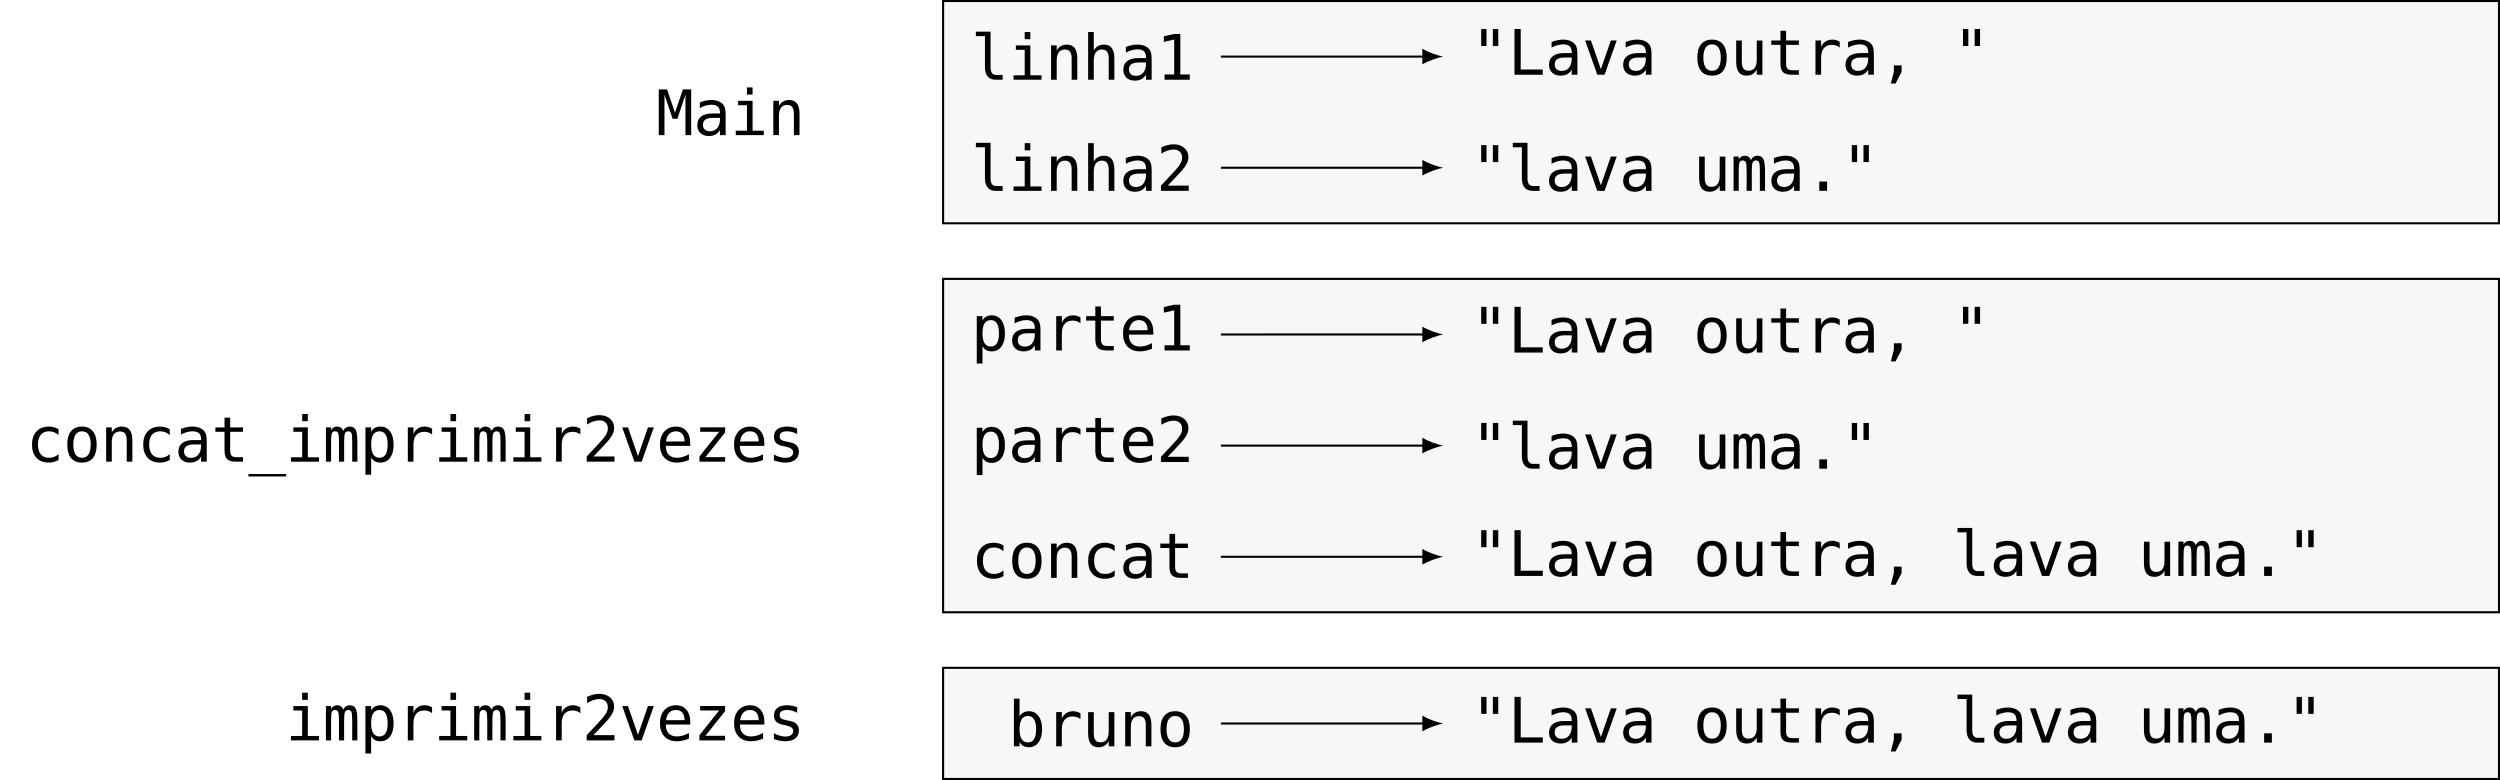
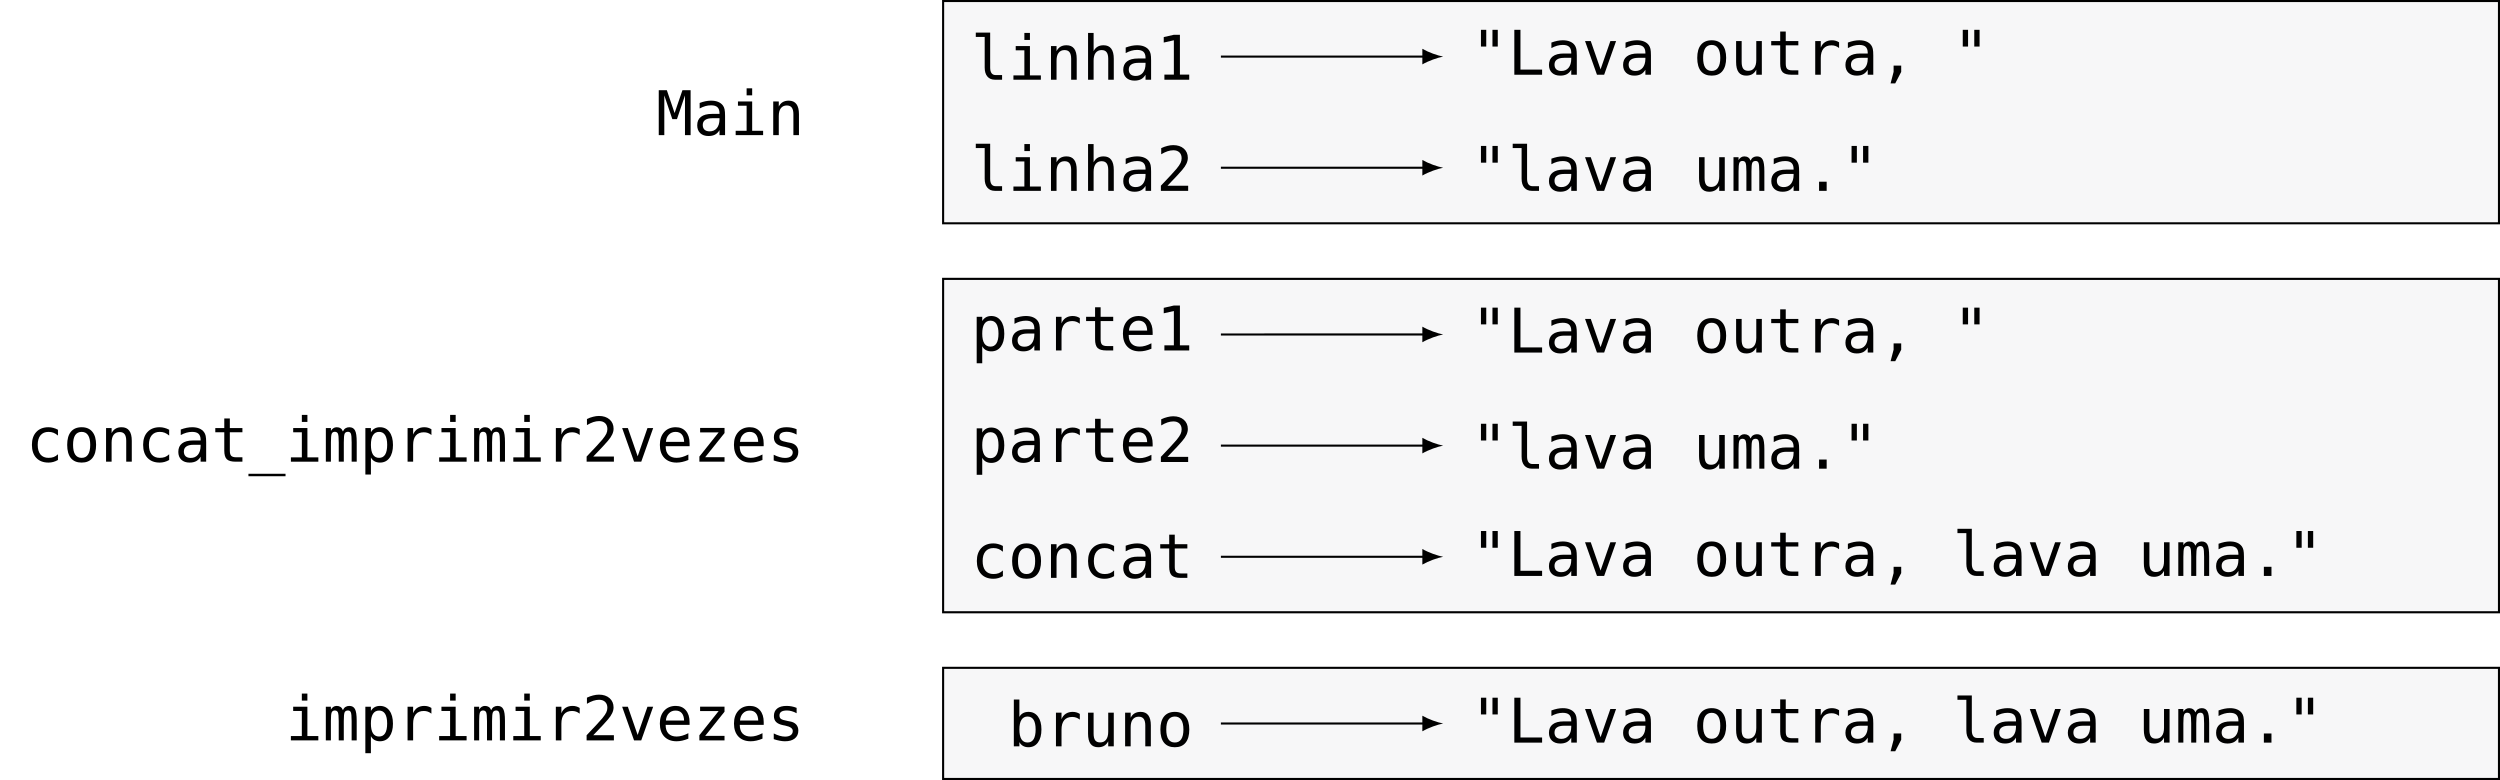
<svg xmlns="http://www.w3.org/2000/svg" xmlns:xlink="http://www.w3.org/1999/xlink" width="478.262pt" height="149.217pt" viewBox="0 0 478.262 149.217" version="1.1">
  <defs>
    <g>
      <symbol overflow="visible" id="glyph0-0">
-         <path style="stroke:none;" d="M 0.609 2.125 L 0.609 -8.469 L 6.609 -8.469 L 6.609 2.125 Z M 1.281 1.453 L 5.938 1.453 L 5.938 -7.781 L 1.281 -7.781 Z M 1.281 1.453 " />
+         <path style="stroke:none;" d="M 0.594 2.078 L 0.594 -8.312 L 6.484 -8.312 L 6.484 2.078 Z M 1.266 1.422 L 5.828 1.422 L 5.828 -7.641 L 1.266 -7.641 Z M 1.266 1.422 " />
      </symbol>
      <symbol overflow="visible" id="glyph0-1">
-         <path style="stroke:none;" d="M 0.5 -8.75 L 2.094 -8.75 L 3.594 -4.297 L 5.125 -8.75 L 6.703 -8.75 L 6.703 0 L 5.609 0 L 5.609 -7.734 L 4.062 -3.125 L 3.156 -3.125 L 1.594 -7.734 L 1.594 0 L 0.5 0 Z M 0.5 -8.75 " />
+         <path style="stroke:none;" d="M 0.5 -8.594 L 2.047 -8.594 L 3.531 -4.219 L 5.031 -8.594 L 6.594 -8.594 L 6.594 0 L 5.516 0 L 5.516 -7.594 L 3.984 -3.062 L 3.094 -3.062 L 1.562 -7.594 L 1.562 0 L 0.5 0 Z M 0.5 -8.594 " />
      </symbol>
      <symbol overflow="visible" id="glyph0-2">
-         <path style="stroke:none;" d="M 4.109 -3.297 L 3.75 -3.297 C 3.125 -3.297 2.648 -3.188 2.328 -2.969 C 2.016 -2.75 1.859 -2.422 1.859 -1.984 C 1.859 -1.586 1.977 -1.281 2.219 -1.062 C 2.457 -0.844 2.785 -0.734 3.203 -0.734 C 3.797 -0.734 4.258 -0.938 4.594 -1.344 C 4.938 -1.758 5.113 -2.332 5.125 -3.062 L 5.125 -3.297 Z M 6.203 -3.75 L 6.203 0 L 5.125 0 L 5.125 -0.969 C 4.895 -0.582 4.602 -0.297 4.25 -0.109 C 3.906 0.078 3.484 0.172 2.984 0.172 C 2.305 0.172 1.77 -0.016 1.375 -0.391 C 0.977 -0.773 0.781 -1.281 0.781 -1.906 C 0.781 -2.633 1.023 -3.188 1.516 -3.562 C 2.004 -3.945 2.723 -4.141 3.672 -4.141 L 5.125 -4.141 L 5.125 -4.312 C 5.113 -4.832 4.977 -5.211 4.719 -5.453 C 4.457 -5.691 4.039 -5.812 3.469 -5.812 C 3.102 -5.812 2.734 -5.754 2.359 -5.641 C 1.984 -5.535 1.617 -5.383 1.266 -5.188 L 1.266 -6.266 C 1.66 -6.422 2.039 -6.535 2.406 -6.609 C 2.77 -6.68 3.125 -6.719 3.469 -6.719 C 4.008 -6.719 4.473 -6.633 4.859 -6.469 C 5.242 -6.312 5.555 -6.078 5.797 -5.766 C 5.941 -5.566 6.047 -5.32 6.109 -5.031 C 6.172 -4.75 6.203 -4.32 6.203 -3.75 Z M 6.203 -3.75 " />
+         <path style="stroke:none;" d="M 4.031 -3.234 L 3.688 -3.234 C 3.07 -3.234 2.609 -3.125 2.297 -2.906 C 1.984 -2.695 1.828 -2.375 1.828 -1.938 C 1.828 -1.551 1.941 -1.25 2.172 -1.031 C 2.41 -0.82 2.734 -0.719 3.141 -0.719 C 3.723 -0.719 4.18 -0.922 4.516 -1.328 C 4.848 -1.734 5.02 -2.289 5.031 -3 L 5.031 -3.234 Z M 6.094 -3.672 L 6.094 0 L 5.031 0 L 5.031 -0.953 C 4.801 -0.566 4.516 -0.281 4.172 -0.094 C 3.828 0.082 3.41 0.172 2.922 0.172 C 2.266 0.172 1.738 -0.008 1.344 -0.375 C 0.957 -0.75 0.766 -1.25 0.766 -1.875 C 0.766 -2.594 1.004 -3.133 1.484 -3.5 C 1.961 -3.875 2.672 -4.062 3.609 -4.062 L 5.031 -4.062 L 5.031 -4.234 C 5.02 -4.742 4.883 -5.113 4.625 -5.344 C 4.375 -5.582 3.969 -5.703 3.406 -5.703 C 3.039 -5.703 2.676 -5.648 2.312 -5.547 C 1.945 -5.441 1.586 -5.289 1.234 -5.094 L 1.234 -6.156 C 1.629 -6.301 2.004 -6.41 2.359 -6.484 C 2.723 -6.555 3.07 -6.594 3.406 -6.594 C 3.938 -6.594 4.391 -6.516 4.766 -6.359 C 5.148 -6.203 5.457 -5.969 5.688 -5.656 C 5.832 -5.457 5.938 -5.219 6 -4.938 C 6.062 -4.656 6.094 -4.234 6.094 -3.672 Z M 6.094 -3.672 " />
      </symbol>
      <symbol overflow="visible" id="glyph0-3">
-         <path style="stroke:none;" d="M 1.5 -6.562 L 4.266 -6.562 L 4.266 -0.844 L 6.406 -0.844 L 6.406 0 L 1.047 0 L 1.047 -0.844 L 3.188 -0.844 L 3.188 -5.719 L 1.5 -5.719 Z M 3.188 -9.125 L 4.266 -9.125 L 4.266 -7.75 L 3.188 -7.75 Z M 3.188 -9.125 " />
+         <path style="stroke:none;" d="M 1.469 -6.438 L 4.188 -6.438 L 4.188 -0.828 L 6.281 -0.828 L 6.281 0 L 1.031 0 L 1.031 -0.828 L 3.125 -0.828 L 3.125 -5.625 L 1.469 -5.625 Z M 3.125 -8.953 L 4.188 -8.953 L 4.188 -7.609 L 3.125 -7.609 Z M 3.125 -8.953 " />
      </symbol>
      <symbol overflow="visible" id="glyph0-4">
-         <path style="stroke:none;" d="M 6.156 -4.062 L 6.156 0 L 5.078 0 L 5.078 -4.062 C 5.078 -4.656 4.973 -5.086 4.766 -5.359 C 4.555 -5.641 4.234 -5.781 3.797 -5.781 C 3.285 -5.781 2.895 -5.602 2.625 -5.25 C 2.352 -4.895 2.219 -4.379 2.219 -3.703 L 2.219 0 L 1.141 0 L 1.141 -6.562 L 2.219 -6.562 L 2.219 -5.578 C 2.414 -5.953 2.676 -6.234 3 -6.422 C 3.332 -6.617 3.723 -6.719 4.172 -6.719 C 4.836 -6.719 5.332 -6.5 5.656 -6.062 C 5.988 -5.625 6.156 -4.957 6.156 -4.062 Z M 6.156 -4.062 " />
+         <path style="stroke:none;" d="M 6.047 -4 L 6.047 0 L 4.984 0 L 4.984 -4 C 4.984 -4.57 4.879 -4.992 4.672 -5.266 C 4.473 -5.535 4.156 -5.672 3.719 -5.672 C 3.227 -5.672 2.848 -5.492 2.578 -5.141 C 2.316 -4.797 2.188 -4.297 2.188 -3.641 L 2.188 0 L 1.125 0 L 1.125 -6.438 L 2.188 -6.438 L 2.188 -5.469 C 2.375 -5.844 2.625 -6.125 2.938 -6.312 C 3.258 -6.5 3.645 -6.594 4.094 -6.594 C 4.75 -6.594 5.238 -6.375 5.562 -5.938 C 5.883 -5.508 6.047 -4.863 6.047 -4 Z M 6.047 -4 " />
      </symbol>
      <symbol overflow="visible" id="glyph0-5">
-         <path style="stroke:none;" d="M 3.75 -2.375 C 3.75 -1.895 3.836 -1.531 4.016 -1.281 C 4.191 -1.039 4.453 -0.922 4.797 -0.922 L 6.062 -0.922 L 6.062 0 L 4.688 0 C 4.051 0 3.555 -0.207 3.203 -0.625 C 2.848 -1.039 2.672 -1.625 2.672 -2.375 L 2.672 -8.344 L 0.938 -8.344 L 0.938 -9.188 L 3.75 -9.188 Z M 3.75 -2.375 " />
+         <path style="stroke:none;" d="M 3.672 -2.328 C 3.672 -1.859 3.758 -1.5 3.938 -1.25 C 4.113 -1.008 4.375 -0.891 4.719 -0.891 L 5.953 -0.891 L 5.953 0 L 4.609 0 C 3.973 0 3.484 -0.203 3.141 -0.609 C 2.797 -1.016 2.625 -1.586 2.625 -2.328 L 2.625 -8.188 L 0.922 -8.188 L 0.922 -9.016 L 3.672 -9.016 Z M 3.672 -2.328 " />
      </symbol>
      <symbol overflow="visible" id="glyph0-6">
-         <path style="stroke:none;" d="M 6.156 -4.062 L 6.156 0 L 5.078 0 L 5.078 -4.062 C 5.078 -4.656 4.973 -5.086 4.766 -5.359 C 4.555 -5.641 4.234 -5.781 3.797 -5.781 C 3.285 -5.781 2.895 -5.602 2.625 -5.25 C 2.352 -4.895 2.219 -4.379 2.219 -3.703 L 2.219 0 L 1.141 0 L 1.141 -9.125 L 2.219 -9.125 L 2.219 -5.578 C 2.414 -5.953 2.676 -6.234 3 -6.422 C 3.332 -6.617 3.723 -6.719 4.172 -6.719 C 4.836 -6.719 5.332 -6.5 5.656 -6.062 C 5.988 -5.625 6.156 -4.957 6.156 -4.062 Z M 6.156 -4.062 " />
+         <path style="stroke:none;" d="M 6.047 -4 L 6.047 0 L 4.984 0 L 4.984 -4 C 4.984 -4.57 4.879 -4.992 4.672 -5.266 C 4.473 -5.535 4.156 -5.672 3.719 -5.672 C 3.227 -5.672 2.848 -5.492 2.578 -5.141 C 2.316 -4.797 2.188 -4.297 2.188 -3.641 L 2.188 0 L 1.125 0 L 1.125 -8.953 L 2.188 -8.953 L 2.188 -5.469 C 2.375 -5.844 2.625 -6.125 2.938 -6.312 C 3.258 -6.5 3.645 -6.594 4.094 -6.594 C 4.75 -6.594 5.238 -6.375 5.562 -5.938 C 5.883 -5.508 6.047 -4.863 6.047 -4 Z M 6.047 -4 " />
      </symbol>
      <symbol overflow="visible" id="glyph0-7">
-         <path style="stroke:none;" d="M 1.578 -1 L 3.422 -1 L 3.422 -7.688 L 1.438 -7.234 L 1.438 -8.312 L 3.406 -8.75 L 4.594 -8.75 L 4.594 -1 L 6.406 -1 L 6.406 0 L 1.578 0 Z M 1.578 -1 " />
+         <path style="stroke:none;" d="M 1.547 -0.984 L 3.359 -0.984 L 3.359 -7.547 L 1.422 -7.109 L 1.422 -8.156 L 3.344 -8.594 L 4.516 -8.594 L 4.516 -0.984 L 6.297 -0.984 L 6.297 0 L 1.547 0 Z M 1.547 -0.984 " />
      </symbol>
      <symbol overflow="visible" id="glyph0-8">
-         <path style="stroke:none;" d="M 5.25 -8.75 L 5.25 -5.5 L 4.219 -5.5 L 4.219 -8.75 Z M 3 -8.75 L 3 -5.5 L 1.984 -5.5 L 1.984 -8.75 Z M 3 -8.75 " />
+         <path style="stroke:none;" d="M 5.156 -8.594 L 5.156 -5.391 L 4.141 -5.391 L 4.141 -8.594 Z M 2.953 -8.594 L 2.953 -5.391 L 1.938 -5.391 L 1.938 -8.594 Z M 2.953 -8.594 " />
      </symbol>
      <symbol overflow="visible" id="glyph0-9">
-         <path style="stroke:none;" d="M 1.266 -8.75 L 2.453 -8.75 L 2.453 -1 L 6.672 -1 L 6.672 0 L 1.266 0 Z M 1.266 -8.75 " />
+         <path style="stroke:none;" d="M 1.234 -8.594 L 2.406 -8.594 L 2.406 -0.984 L 6.547 -0.984 L 6.547 0 L 1.234 0 Z M 1.234 -8.594 " />
      </symbol>
      <symbol overflow="visible" id="glyph0-10">
-         <path style="stroke:none;" d="M 0.594 -6.562 L 1.703 -6.562 L 3.609 -1.062 L 5.516 -6.562 L 6.641 -6.562 L 4.312 0 L 2.922 0 Z M 0.594 -6.562 " />
+         <path style="stroke:none;" d="M 0.578 -6.438 L 1.672 -6.438 L 3.547 -1.031 L 5.422 -6.438 L 6.516 -6.438 L 4.234 0 L 2.859 0 Z M 0.578 -6.438 " />
      </symbol>
      <symbol overflow="visible" id="glyph0-11">
-         <path style="stroke:none;" d="M 3.609 -5.812 C 3.066 -5.812 2.656 -5.598 2.375 -5.172 C 2.094 -4.742 1.953 -4.113 1.953 -3.281 C 1.953 -2.445 2.094 -1.816 2.375 -1.391 C 2.656 -0.961 3.066 -0.75 3.609 -0.75 C 4.16 -0.75 4.578 -0.961 4.859 -1.391 C 5.141 -1.816 5.281 -2.445 5.281 -3.281 C 5.281 -4.113 5.141 -4.742 4.859 -5.172 C 4.578 -5.598 4.16 -5.812 3.609 -5.812 Z M 3.609 -6.719 C 4.516 -6.719 5.207 -6.422 5.688 -5.828 C 6.176 -5.242 6.422 -4.395 6.422 -3.281 C 6.422 -2.156 6.18 -1.297 5.703 -0.703 C 5.223 -0.117 4.523 0.172 3.609 0.172 C 2.703 0.172 2.004 -0.117 1.516 -0.703 C 1.035 -1.297 0.797 -2.156 0.797 -3.281 C 0.797 -4.395 1.035 -5.242 1.516 -5.828 C 2.004 -6.422 2.703 -6.719 3.609 -6.719 Z M 3.609 -6.719 " />
+         <path style="stroke:none;" d="M 3.547 -5.703 C 3.004 -5.703 2.594 -5.492 2.312 -5.078 C 2.039 -4.66 1.906 -4.039 1.906 -3.219 C 1.906 -2.395 2.039 -1.773 2.312 -1.359 C 2.594 -0.941 3.004 -0.734 3.547 -0.734 C 4.086 -0.734 4.492 -0.941 4.766 -1.359 C 5.047 -1.773 5.188 -2.395 5.188 -3.219 C 5.188 -4.039 5.047 -4.66 4.766 -5.078 C 4.492 -5.492 4.086 -5.703 3.547 -5.703 Z M 3.547 -6.594 C 4.441 -6.594 5.125 -6.301 5.594 -5.719 C 6.07 -5.145 6.312 -4.312 6.312 -3.219 C 6.312 -2.113 6.07 -1.27 5.594 -0.688 C 5.125 -0.113 4.441 0.172 3.547 0.172 C 2.648 0.172 1.961 -0.113 1.484 -0.688 C 1.016 -1.27 0.781 -2.113 0.781 -3.219 C 0.781 -4.312 1.016 -5.145 1.484 -5.719 C 1.961 -6.301 2.648 -6.594 3.547 -6.594 Z M 3.547 -6.594 " />
      </symbol>
      <symbol overflow="visible" id="glyph0-12">
-         <path style="stroke:none;" d="M 1.141 -2.484 L 1.141 -6.547 L 2.219 -6.547 L 2.219 -2.484 C 2.219 -1.891 2.32 -1.453 2.531 -1.172 C 2.738 -0.898 3.062 -0.766 3.5 -0.766 C 4.008 -0.766 4.398 -0.941 4.672 -1.297 C 4.941 -1.66 5.078 -2.176 5.078 -2.844 L 5.078 -6.547 L 6.156 -6.547 L 6.156 0 L 5.078 0 L 5.078 -0.984 C 4.879 -0.609 4.613 -0.32 4.281 -0.125 C 3.957 0.07 3.578 0.172 3.141 0.172 C 2.461 0.172 1.957 -0.047 1.625 -0.484 C 1.301 -0.93 1.141 -1.598 1.141 -2.484 Z M 1.141 -2.484 " />
+         <path style="stroke:none;" d="M 1.125 -2.438 L 1.125 -6.438 L 2.188 -6.438 L 2.188 -2.438 C 2.188 -1.863 2.285 -1.438 2.484 -1.156 C 2.691 -0.883 3.008 -0.75 3.438 -0.75 C 3.938 -0.75 4.316 -0.926 4.578 -1.281 C 4.848 -1.633 4.984 -2.141 4.984 -2.797 L 4.984 -6.438 L 6.047 -6.438 L 6.047 0 L 4.984 0 L 4.984 -0.969 C 4.797 -0.594 4.539 -0.305 4.219 -0.109 C 3.895 0.078 3.516 0.172 3.078 0.172 C 2.422 0.172 1.93 -0.039 1.609 -0.469 C 1.285 -0.906 1.125 -1.562 1.125 -2.438 Z M 1.125 -2.438 " />
      </symbol>
      <symbol overflow="visible" id="glyph0-13">
-         <path style="stroke:none;" d="M 3.594 -8.422 L 3.594 -6.562 L 6.047 -6.562 L 6.047 -5.719 L 3.594 -5.719 L 3.594 -2.156 C 3.594 -1.676 3.688 -1.336 3.875 -1.141 C 4.062 -0.953 4.379 -0.859 4.828 -0.859 L 6.047 -0.859 L 6.047 0 L 4.734 0 C 3.922 0 3.348 -0.16 3.016 -0.484 C 2.68 -0.805 2.516 -1.363 2.516 -2.156 L 2.516 -5.719 L 0.766 -5.719 L 0.766 -6.562 L 2.516 -6.562 L 2.516 -8.422 Z M 3.594 -8.422 " />
+         <path style="stroke:none;" d="M 3.531 -8.266 L 3.531 -6.438 L 5.938 -6.438 L 5.938 -5.625 L 3.531 -5.625 L 3.531 -2.125 C 3.531 -1.645 3.617 -1.312 3.797 -1.125 C 3.984 -0.938 4.301 -0.844 4.75 -0.844 L 5.938 -0.844 L 5.938 0 L 4.641 0 C 3.848 0 3.285 -0.156 2.953 -0.469 C 2.629 -0.789 2.469 -1.344 2.469 -2.125 L 2.469 -5.625 L 0.75 -5.625 L 0.75 -6.438 L 2.469 -6.438 L 2.469 -8.266 Z M 3.531 -8.266 " />
      </symbol>
      <symbol overflow="visible" id="glyph0-14">
-         <path style="stroke:none;" d="M 6.766 -5.203 C 6.535 -5.391 6.301 -5.52 6.062 -5.594 C 5.82 -5.676 5.562 -5.719 5.281 -5.719 C 4.602 -5.719 4.086 -5.504 3.734 -5.078 C 3.379 -4.66 3.203 -4.055 3.203 -3.266 L 3.203 0 L 2.125 0 L 2.125 -6.562 L 3.203 -6.562 L 3.203 -5.281 C 3.379 -5.75 3.656 -6.102 4.031 -6.344 C 4.406 -6.594 4.848 -6.719 5.359 -6.719 C 5.629 -6.719 5.879 -6.68 6.109 -6.609 C 6.336 -6.547 6.555 -6.445 6.766 -6.312 Z M 6.766 -5.203 " />
+         <path style="stroke:none;" d="M 6.641 -5.109 C 6.422 -5.285 6.191 -5.414 5.953 -5.5 C 5.723 -5.582 5.469 -5.625 5.188 -5.625 C 4.52 -5.625 4.008 -5.414 3.656 -5 C 3.312 -4.582 3.141 -3.984 3.141 -3.203 L 3.141 0 L 2.078 0 L 2.078 -6.438 L 3.141 -6.438 L 3.141 -5.188 C 3.316 -5.645 3.586 -5.992 3.953 -6.234 C 4.328 -6.473 4.766 -6.594 5.266 -6.594 C 5.523 -6.594 5.766 -6.562 5.984 -6.5 C 6.211 -6.438 6.43 -6.336 6.641 -6.203 Z M 6.641 -5.109 " />
      </symbol>
      <symbol overflow="visible" id="glyph0-15">
-         <path style="stroke:none;" d="M 2.938 -1.781 L 4.422 -1.781 L 4.422 -0.562 L 3.266 1.688 L 2.359 1.688 L 2.938 -0.562 Z M 2.938 -1.781 " />
+         <path style="stroke:none;" d="M 2.891 -1.75 L 4.344 -1.75 L 4.344 -0.547 L 3.203 1.656 L 2.312 1.656 L 2.891 -0.547 Z M 2.891 -1.75 " />
      </symbol>
      <symbol overflow="visible" id="glyph0-16">
-         <path style="stroke:none;" d="M 2.188 -1 L 6.203 -1 L 6.203 0 L 0.891 0 L 0.891 -1 C 1.617 -1.77 2.254 -2.445 2.797 -3.031 C 3.348 -3.625 3.727 -4.039 3.938 -4.281 C 4.332 -4.758 4.598 -5.145 4.734 -5.438 C 4.867 -5.738 4.938 -6.039 4.938 -6.344 C 4.938 -6.832 4.789 -7.211 4.5 -7.484 C 4.219 -7.766 3.828 -7.906 3.328 -7.906 C 2.973 -7.906 2.598 -7.844 2.203 -7.719 C 1.816 -7.594 1.406 -7.395 0.969 -7.125 L 0.969 -8.328 C 1.363 -8.516 1.754 -8.656 2.141 -8.75 C 2.535 -8.852 2.922 -8.906 3.297 -8.906 C 4.148 -8.906 4.836 -8.676 5.359 -8.219 C 5.879 -7.77 6.141 -7.176 6.141 -6.438 C 6.141 -6.062 6.051 -5.688 5.875 -5.312 C 5.707 -4.938 5.43 -4.52 5.047 -4.062 C 4.828 -3.812 4.508 -3.461 4.094 -3.016 C 3.676 -2.566 3.039 -1.895 2.188 -1 Z M 2.188 -1 " />
+         <path style="stroke:none;" d="M 2.141 -0.984 L 6.094 -0.984 L 6.094 0 L 0.875 0 L 0.875 -0.984 C 1.594 -1.734 2.219 -2.395 2.75 -2.969 C 3.289 -3.551 3.66 -3.961 3.859 -4.203 C 4.242 -4.672 4.504 -5.051 4.641 -5.344 C 4.773 -5.633 4.844 -5.93 4.844 -6.234 C 4.844 -6.711 4.703 -7.086 4.422 -7.359 C 4.141 -7.629 3.754 -7.766 3.266 -7.766 C 2.91 -7.766 2.539 -7.703 2.156 -7.578 C 1.781 -7.453 1.375 -7.258 0.938 -7 L 0.938 -8.172 C 1.332 -8.359 1.723 -8.5 2.109 -8.594 C 2.492 -8.695 2.867 -8.75 3.234 -8.75 C 4.078 -8.75 4.754 -8.523 5.266 -8.078 C 5.773 -7.629 6.031 -7.039 6.031 -6.312 C 6.031 -5.945 5.941 -5.578 5.766 -5.203 C 5.598 -4.836 5.328 -4.438 4.953 -4 C 4.734 -3.75 4.422 -3.398 4.016 -2.953 C 3.609 -2.516 2.984 -1.859 2.141 -0.984 Z M 2.141 -0.984 " />
      </symbol>
      <symbol overflow="visible" id="glyph0-17">
-         <path style="stroke:none;" d="M 3.969 -5.891 C 4.094 -6.172 4.258 -6.379 4.469 -6.516 C 4.676 -6.648 4.922 -6.719 5.203 -6.719 C 5.734 -6.719 6.109 -6.516 6.328 -6.109 C 6.547 -5.703 6.656 -4.93 6.656 -3.797 L 6.656 0 L 5.672 0 L 5.672 -3.75 C 5.672 -4.676 5.617 -5.25 5.516 -5.469 C 5.41 -5.695 5.223 -5.812 4.953 -5.812 C 4.641 -5.812 4.422 -5.691 4.297 -5.453 C 4.18 -5.211 4.125 -4.645 4.125 -3.75 L 4.125 0 L 3.141 0 L 3.141 -3.75 C 3.141 -4.688 3.082 -5.266 2.969 -5.484 C 2.863 -5.703 2.664 -5.812 2.375 -5.812 C 2.094 -5.812 1.895 -5.691 1.781 -5.453 C 1.676 -5.211 1.625 -4.645 1.625 -3.75 L 1.625 0 L 0.641 0 L 0.641 -6.562 L 1.625 -6.562 L 1.625 -6 C 1.75 -6.238 1.906 -6.414 2.094 -6.531 C 2.289 -6.656 2.516 -6.719 2.766 -6.719 C 3.055 -6.719 3.301 -6.648 3.5 -6.516 C 3.695 -6.379 3.852 -6.172 3.969 -5.891 Z M 3.969 -5.891 " />
+         <path style="stroke:none;" d="M 3.891 -5.781 C 4.016 -6.062 4.176 -6.266 4.375 -6.391 C 4.582 -6.523 4.828 -6.594 5.109 -6.594 C 5.629 -6.594 5.992 -6.391 6.203 -5.984 C 6.422 -5.586 6.531 -4.836 6.531 -3.734 L 6.531 0 L 5.562 0 L 5.562 -3.688 C 5.562 -4.594 5.508 -5.156 5.406 -5.375 C 5.312 -5.602 5.129 -5.719 4.859 -5.719 C 4.547 -5.719 4.332 -5.598 4.219 -5.359 C 4.113 -5.117 4.062 -4.562 4.062 -3.688 L 4.062 0 L 3.094 0 L 3.094 -3.688 C 3.094 -4.602 3.035 -5.172 2.922 -5.391 C 2.816 -5.609 2.617 -5.719 2.328 -5.719 C 2.055 -5.719 1.863 -5.598 1.75 -5.359 C 1.645 -5.117 1.594 -4.562 1.594 -3.688 L 1.594 0 L 0.625 0 L 0.625 -6.438 L 1.594 -6.438 L 1.594 -5.891 C 1.719 -6.117 1.875 -6.289 2.062 -6.406 C 2.25 -6.531 2.461 -6.594 2.703 -6.594 C 2.992 -6.594 3.238 -6.523 3.438 -6.391 C 3.633 -6.266 3.785 -6.062 3.891 -5.781 Z M 3.891 -5.781 " />
      </symbol>
      <symbol overflow="visible" id="glyph0-18">
-         <path style="stroke:none;" d="M 2.859 -1.781 L 4.344 -1.781 L 4.344 0 L 2.859 0 Z M 2.859 -1.781 " />
+         <path style="stroke:none;" d="M 2.812 -1.75 L 4.266 -1.75 L 4.266 0 L 2.812 0 Z M 2.812 -1.75 " />
      </symbol>
      <symbol overflow="visible" id="glyph0-19">
-         <path style="stroke:none;" d="M 6.219 -0.328 C 5.926 -0.16 5.625 -0.035 5.312 0.047 C 5.008 0.129 4.703 0.172 4.391 0.172 C 3.367 0.172 2.57 -0.129 2 -0.734 C 1.426 -1.348 1.141 -2.195 1.141 -3.281 C 1.141 -4.352 1.426 -5.191 2 -5.797 C 2.57 -6.41 3.367 -6.719 4.391 -6.719 C 4.703 -6.719 5.008 -6.676 5.312 -6.594 C 5.613 -6.508 5.914 -6.383 6.219 -6.219 L 6.219 -5.094 C 5.938 -5.344 5.648 -5.523 5.359 -5.641 C 5.066 -5.754 4.742 -5.812 4.391 -5.812 C 3.711 -5.812 3.191 -5.594 2.828 -5.156 C 2.461 -4.719 2.281 -4.094 2.281 -3.281 C 2.281 -2.469 2.461 -1.844 2.828 -1.406 C 3.191 -0.969 3.711 -0.75 4.391 -0.75 C 4.766 -0.75 5.098 -0.805 5.391 -0.922 C 5.691 -1.035 5.969 -1.211 6.219 -1.453 Z M 6.219 -0.328 " />
+         <path style="stroke:none;" d="M 6.109 -0.328 C 5.816 -0.16 5.52 -0.035 5.219 0.047 C 4.926 0.129 4.617 0.172 4.297 0.172 C 3.305 0.172 2.531 -0.125 1.969 -0.719 C 1.406 -1.32 1.125 -2.156 1.125 -3.219 C 1.125 -4.27 1.406 -5.094 1.969 -5.688 C 2.531 -6.289 3.305 -6.594 4.297 -6.594 C 4.609 -6.594 4.91 -6.551 5.203 -6.469 C 5.504 -6.395 5.805 -6.273 6.109 -6.109 L 6.109 -5 C 5.828 -5.238 5.547 -5.414 5.266 -5.531 C 4.984 -5.645 4.66 -5.703 4.297 -5.703 C 3.641 -5.703 3.129 -5.484 2.766 -5.047 C 2.41 -4.617 2.234 -4.008 2.234 -3.219 C 2.234 -2.426 2.41 -1.812 2.766 -1.375 C 3.129 -0.945 3.641 -0.734 4.297 -0.734 C 4.672 -0.734 5.004 -0.785 5.297 -0.891 C 5.586 -1.004 5.859 -1.18 6.109 -1.422 Z M 6.109 -0.328 " />
      </symbol>
      <symbol overflow="visible" id="glyph0-20">
-         <path style="stroke:none;" d="M 7.219 2.359 L 7.219 2.828 L 0 2.828 L 0 2.359 Z M 7.219 2.359 " />
+         <path style="stroke:none;" d="M 7.094 2.312 L 7.094 2.781 L 0 2.781 L 0 2.312 Z M 7.094 2.312 " />
      </symbol>
      <symbol overflow="visible" id="glyph0-21">
-         <path style="stroke:none;" d="M 2.203 -0.828 L 2.203 2.5 L 1.109 2.5 L 1.109 -6.562 L 2.203 -6.562 L 2.203 -5.719 C 2.379 -6.051 2.613 -6.301 2.906 -6.469 C 3.207 -6.633 3.555 -6.719 3.953 -6.719 C 4.742 -6.719 5.363 -6.41 5.812 -5.797 C 6.27 -5.18 6.5 -4.332 6.5 -3.25 C 6.5 -2.188 6.27 -1.348 5.812 -0.734 C 5.363 -0.129 4.742 0.172 3.953 0.172 C 3.555 0.172 3.207 0.086 2.906 -0.078 C 2.602 -0.254 2.367 -0.504 2.203 -0.828 Z M 5.359 -3.281 C 5.359 -4.113 5.227 -4.742 4.969 -5.172 C 4.707 -5.598 4.316 -5.812 3.797 -5.812 C 3.266 -5.812 2.863 -5.598 2.594 -5.172 C 2.332 -4.742 2.203 -4.113 2.203 -3.281 C 2.203 -2.445 2.332 -1.816 2.594 -1.391 C 2.863 -0.961 3.266 -0.75 3.797 -0.75 C 4.316 -0.75 4.707 -0.957 4.969 -1.375 C 5.227 -1.801 5.359 -2.438 5.359 -3.281 Z M 5.359 -3.281 " />
+         <path style="stroke:none;" d="M 2.156 -0.812 L 2.156 2.453 L 1.094 2.453 L 1.094 -6.438 L 2.156 -6.438 L 2.156 -5.625 C 2.332 -5.938 2.566 -6.176 2.859 -6.344 C 3.148 -6.508 3.488 -6.594 3.875 -6.594 C 4.656 -6.594 5.266 -6.289 5.703 -5.688 C 6.148 -5.094 6.375 -4.258 6.375 -3.188 C 6.375 -2.145 6.148 -1.32 5.703 -0.719 C 5.266 -0.125 4.656 0.172 3.875 0.172 C 3.488 0.172 3.145 0.086 2.844 -0.078 C 2.551 -0.242 2.32 -0.488 2.156 -0.812 Z M 5.266 -3.219 C 5.266 -4.039 5.133 -4.66 4.875 -5.078 C 4.613 -5.492 4.227 -5.703 3.719 -5.703 C 3.207 -5.703 2.816 -5.488 2.547 -5.062 C 2.285 -4.645 2.156 -4.031 2.156 -3.219 C 2.156 -2.406 2.285 -1.785 2.547 -1.359 C 2.816 -0.941 3.207 -0.734 3.719 -0.734 C 4.227 -0.734 4.613 -0.941 4.875 -1.359 C 5.133 -1.773 5.266 -2.395 5.266 -3.219 Z M 5.266 -3.219 " />
      </symbol>
      <symbol overflow="visible" id="glyph0-22">
-         <path style="stroke:none;" d="M 6.516 -3.547 L 6.516 -3.031 L 1.844 -3.031 L 1.844 -2.984 C 1.844 -2.273 2.031 -1.723 2.406 -1.328 C 2.781 -0.941 3.305 -0.75 3.984 -0.75 C 4.328 -0.75 4.688 -0.801 5.062 -0.906 C 5.438 -1.02 5.836 -1.188 6.266 -1.406 L 6.266 -0.328 C 5.859 -0.16 5.461 -0.035 5.078 0.047 C 4.691 0.129 4.32 0.172 3.969 0.172 C 2.945 0.172 2.148 -0.133 1.578 -0.75 C 1.004 -1.363 0.719 -2.207 0.719 -3.281 C 0.719 -4.32 1 -5.156 1.562 -5.781 C 2.125 -6.406 2.875 -6.719 3.812 -6.719 C 4.645 -6.719 5.301 -6.43 5.781 -5.859 C 6.27 -5.297 6.516 -4.523 6.516 -3.547 Z M 5.438 -3.875 C 5.426 -4.5 5.273 -4.977 4.984 -5.312 C 4.703 -5.645 4.297 -5.812 3.766 -5.812 C 3.242 -5.812 2.816 -5.641 2.484 -5.297 C 2.148 -4.953 1.953 -4.473 1.891 -3.859 Z M 5.438 -3.875 " />
+         <path style="stroke:none;" d="M 6.391 -3.484 L 6.391 -2.969 L 1.812 -2.969 L 1.812 -2.938 C 1.812 -2.227 1.992 -1.68 2.359 -1.297 C 2.723 -0.922 3.238 -0.734 3.906 -0.734 C 4.25 -0.734 4.602 -0.785 4.969 -0.891 C 5.332 -0.992 5.727 -1.156 6.156 -1.375 L 6.156 -0.328 C 5.75 -0.16 5.359 -0.035 4.984 0.047 C 4.609 0.129 4.25 0.172 3.906 0.172 C 2.906 0.172 2.117 -0.129 1.547 -0.734 C 0.984 -1.336 0.703 -2.164 0.703 -3.219 C 0.703 -4.238 0.977 -5.055 1.531 -5.672 C 2.082 -6.285 2.82 -6.594 3.75 -6.594 C 4.562 -6.594 5.203 -6.316 5.672 -5.766 C 6.148 -5.211 6.391 -4.453 6.391 -3.484 Z M 5.344 -3.797 C 5.32 -4.422 5.172 -4.895 4.891 -5.219 C 4.617 -5.539 4.223 -5.703 3.703 -5.703 C 3.191 -5.703 2.77 -5.531 2.438 -5.188 C 2.102 -4.852 1.91 -4.391 1.859 -3.797 Z M 5.344 -3.797 " />
      </symbol>
      <symbol overflow="visible" id="glyph0-23">
-         <path style="stroke:none;" d="M 1.328 -6.578 L 6.094 -6.578 L 6.094 -5.594 L 2.328 -0.875 L 6.094 -0.875 L 6.094 0 L 1.188 0 L 1.188 -1 L 4.953 -5.719 L 1.328 -5.719 Z M 1.328 -6.578 " />
+         <path style="stroke:none;" d="M 1.312 -6.453 L 5.984 -6.453 L 5.984 -5.484 L 2.281 -0.859 L 5.984 -0.859 L 5.984 0 L 1.172 0 L 1.172 -0.984 L 4.859 -5.609 L 1.312 -5.609 Z M 1.312 -6.453 " />
      </symbol>
      <symbol overflow="visible" id="glyph0-24">
-         <path style="stroke:none;" d="M 5.703 -6.328 L 5.703 -5.281 C 5.391 -5.457 5.078 -5.586 4.766 -5.672 C 4.453 -5.766 4.133 -5.812 3.812 -5.812 C 3.32 -5.812 2.957 -5.734 2.719 -5.578 C 2.477 -5.422 2.359 -5.18 2.359 -4.859 C 2.359 -4.566 2.445 -4.348 2.625 -4.203 C 2.812 -4.055 3.258 -3.914 3.969 -3.781 L 4.406 -3.703 C 4.938 -3.598 5.336 -3.391 5.609 -3.078 C 5.891 -2.773 6.031 -2.383 6.031 -1.906 C 6.031 -1.25 5.801 -0.738 5.344 -0.375 C 4.883 -0.008 4.242 0.172 3.422 0.172 C 3.098 0.172 2.758 0.133 2.406 0.062 C 2.051 0 1.664 -0.098 1.25 -0.234 L 1.25 -1.359 C 1.656 -1.148 2.039 -0.992 2.406 -0.891 C 2.77 -0.785 3.117 -0.734 3.453 -0.734 C 3.922 -0.734 4.285 -0.828 4.547 -1.016 C 4.816 -1.211 4.953 -1.484 4.953 -1.828 C 4.953 -2.328 4.473 -2.676 3.516 -2.875 L 3.469 -2.891 L 3.062 -2.969 C 2.438 -3.082 1.977 -3.285 1.688 -3.578 C 1.406 -3.867 1.266 -4.258 1.266 -4.75 C 1.266 -5.383 1.477 -5.867 1.906 -6.203 C 2.332 -6.547 2.941 -6.719 3.734 -6.719 C 4.086 -6.719 4.426 -6.688 4.75 -6.625 C 5.07 -6.562 5.391 -6.461 5.703 -6.328 Z M 5.703 -6.328 " />
+         <path style="stroke:none;" d="M 5.594 -6.219 L 5.594 -5.188 C 5.289 -5.363 4.984 -5.492 4.672 -5.578 C 4.367 -5.672 4.062 -5.719 3.75 -5.719 C 3.27 -5.719 2.91 -5.641 2.672 -5.484 C 2.43 -5.328 2.312 -5.086 2.312 -4.766 C 2.312 -4.484 2.398 -4.27 2.578 -4.125 C 2.754 -3.977 3.195 -3.836 3.906 -3.703 L 4.328 -3.625 C 4.848 -3.531 5.242 -3.332 5.516 -3.031 C 5.785 -2.727 5.922 -2.336 5.922 -1.859 C 5.922 -1.223 5.691 -0.723 5.234 -0.359 C 4.785 -0.004 4.16 0.172 3.359 0.172 C 3.035 0.172 2.695 0.133 2.344 0.062 C 2 0 1.625 -0.098 1.219 -0.234 L 1.219 -1.328 C 1.613 -1.129 1.992 -0.977 2.359 -0.875 C 2.723 -0.77 3.062 -0.719 3.375 -0.719 C 3.844 -0.719 4.207 -0.812 4.469 -1 C 4.727 -1.188 4.859 -1.453 4.859 -1.797 C 4.859 -2.285 4.391 -2.625 3.453 -2.812 L 3.406 -2.828 L 3 -2.906 C 2.395 -3.031 1.953 -3.234 1.672 -3.516 C 1.391 -3.797 1.25 -4.18 1.25 -4.672 C 1.25 -5.285 1.457 -5.758 1.875 -6.094 C 2.289 -6.426 2.891 -6.594 3.672 -6.594 C 4.016 -6.594 4.344 -6.562 4.656 -6.5 C 4.977 -6.438 5.289 -6.344 5.594 -6.219 Z M 5.594 -6.219 " />
      </symbol>
      <symbol overflow="visible" id="glyph0-25">
-         <path style="stroke:none;" d="M 5.375 -3.281 C 5.375 -4.113 5.238 -4.742 4.969 -5.172 C 4.707 -5.598 4.316 -5.812 3.797 -5.812 C 3.273 -5.812 2.879 -5.598 2.609 -5.172 C 2.336 -4.742 2.203 -4.113 2.203 -3.281 C 2.203 -2.445 2.336 -1.816 2.609 -1.391 C 2.879 -0.961 3.273 -0.75 3.797 -0.75 C 4.316 -0.75 4.707 -0.957 4.969 -1.375 C 5.238 -1.801 5.375 -2.438 5.375 -3.281 Z M 2.203 -5.719 C 2.379 -6.039 2.617 -6.285 2.922 -6.453 C 3.223 -6.629 3.57 -6.719 3.969 -6.719 C 4.758 -6.719 5.379 -6.414 5.828 -5.812 C 6.285 -5.207 6.516 -4.367 6.516 -3.297 C 6.516 -2.211 6.285 -1.363 5.828 -0.75 C 5.379 -0.133 4.758 0.172 3.969 0.172 C 3.57 0.172 3.223 0.086 2.922 -0.078 C 2.629 -0.254 2.391 -0.504 2.203 -0.828 L 2.203 0 L 1.125 0 L 1.125 -9.125 L 2.203 -9.125 Z M 2.203 -5.719 " />
+         <path style="stroke:none;" d="M 5.281 -3.219 C 5.281 -4.039 5.148 -4.66 4.891 -5.078 C 4.629 -5.492 4.242 -5.703 3.734 -5.703 C 3.223 -5.703 2.832 -5.488 2.562 -5.062 C 2.301 -4.645 2.172 -4.031 2.172 -3.219 C 2.172 -2.406 2.301 -1.785 2.562 -1.359 C 2.832 -0.941 3.223 -0.734 3.734 -0.734 C 4.242 -0.734 4.629 -0.941 4.891 -1.359 C 5.148 -1.773 5.281 -2.395 5.281 -3.219 Z M 2.172 -5.625 C 2.336 -5.938 2.566 -6.176 2.859 -6.344 C 3.16 -6.508 3.508 -6.594 3.906 -6.594 C 4.676 -6.594 5.281 -6.297 5.719 -5.703 C 6.164 -5.109 6.391 -4.285 6.391 -3.234 C 6.391 -2.172 6.164 -1.336 5.719 -0.734 C 5.281 -0.129 4.672 0.172 3.891 0.172 C 3.504 0.172 3.164 0.086 2.875 -0.078 C 2.582 -0.242 2.348 -0.488 2.172 -0.812 L 2.172 0 L 1.109 0 L 1.109 -8.953 L 2.172 -8.953 Z M 2.172 -5.625 " />
      </symbol>
    </g>
    <clipPath id="clip1">
      <path d="M 180 0 L 478.262 0 L 478.262 43 L 180 43 Z M 180 0 " />
    </clipPath>
    <clipPath id="clip2">
      <path d="M 180 53 L 478.262 53 L 478.262 118 L 180 118 Z M 180 53 " />
    </clipPath>
    <clipPath id="clip3">
      <path d="M 180 127 L 478.262 127 L 478.262 149.219 L 180 149.219 Z M 180 127 " />
    </clipPath>
  </defs>
  <g id="surface1">
    <g style="fill:rgb(0%,0%,0%);fill-opacity:1;">
      <use xlink:href="#glyph0-1" x="125.523" y="25.849" />
      <use xlink:href="#glyph0-2" x="132.614" y="25.849" />
      <use xlink:href="#glyph0-3" x="139.706" y="25.849" />
      <use xlink:href="#glyph0-4" x="146.797" y="25.849" />
    </g>
    <g clip-path="url(#clip1)" clip-rule="nonzero">
      <path style="fill-rule:nonzero;fill:rgb(96.863%,96.863%,97.255%);fill-opacity:1;stroke-width:0.399;stroke-linecap:butt;stroke-linejoin:miter;stroke:rgb(0%,0%,0%);stroke-opacity:1;stroke-miterlimit:10;" d="M 148.822 21.26 L -148.822 21.26 L -148.822 -21.26 L 148.822 -21.26 Z M 148.822 21.26 " transform="matrix(1,0,0,-1,329.244,21.459)" />
    </g>
    <g style="fill:rgb(0%,0%,0%);fill-opacity:1;">
      <use xlink:href="#glyph0-5" x="185.751" y="15.251" />
      <use xlink:href="#glyph0-3" x="192.842" y="15.251" />
      <use xlink:href="#glyph0-4" x="199.934" y="15.251" />
      <use xlink:href="#glyph0-6" x="207.025" y="15.251" />
      <use xlink:href="#glyph0-2" x="214.116" y="15.251" />
      <use xlink:href="#glyph0-7" x="221.207" y="15.251" />
    </g>
    <g style="fill:rgb(0%,0%,0%);fill-opacity:1;">
      <use xlink:href="#glyph0-8" x="281.374" y="14.297" />
      <use xlink:href="#glyph0-9" x="288.465" y="14.297" />
      <use xlink:href="#glyph0-2" x="295.557" y="14.297" />
      <use xlink:href="#glyph0-10" x="302.648" y="14.297" />
      <use xlink:href="#glyph0-2" x="309.739" y="14.297" />
    </g>
    <g style="fill:rgb(0%,0%,0%);fill-opacity:1;">
      <use xlink:href="#glyph0-11" x="323.909" y="14.297" />
      <use xlink:href="#glyph0-12" x="331" y="14.297" />
      <use xlink:href="#glyph0-13" x="338.091" y="14.297" />
      <use xlink:href="#glyph0-14" x="345.183" y="14.297" />
      <use xlink:href="#glyph0-2" x="352.274" y="14.297" />
      <use xlink:href="#glyph0-15" x="359.365" y="14.297" />
    </g>
    <g style="fill:rgb(0%,0%,0%);fill-opacity:1;">
      <use xlink:href="#glyph0-8" x="373.547" y="14.297" />
    </g>
    <path style="fill:none;stroke-width:0.399;stroke-linecap:butt;stroke-linejoin:miter;stroke:rgb(0%,0%,0%);stroke-opacity:1;stroke-miterlimit:10;" d="M -95.681 10.631 L -56.744 10.631 " transform="matrix(1,0,0,-1,329.244,21.459)" />
    <path style=" stroke:none;fill-rule:nonzero;fill:rgb(0%,0%,0%);fill-opacity:1;" d="M 276.086 10.828 C 275.023 10.629 273.297 10.031 272.102 9.332 L 272.102 12.32 C 273.297 11.625 275.023 11.027 276.086 10.828 " />
    <g style="fill:rgb(0%,0%,0%);fill-opacity:1;">
      <use xlink:href="#glyph0-5" x="185.751" y="36.511" />
      <use xlink:href="#glyph0-3" x="192.842" y="36.511" />
      <use xlink:href="#glyph0-4" x="199.934" y="36.511" />
      <use xlink:href="#glyph0-6" x="207.025" y="36.511" />
      <use xlink:href="#glyph0-2" x="214.116" y="36.511" />
      <use xlink:href="#glyph0-16" x="221.207" y="36.511" />
    </g>
    <g style="fill:rgb(0%,0%,0%);fill-opacity:1;">
      <use xlink:href="#glyph0-8" x="281.374" y="36.511" />
      <use xlink:href="#glyph0-5" x="288.465" y="36.511" />
      <use xlink:href="#glyph0-2" x="295.557" y="36.511" />
      <use xlink:href="#glyph0-10" x="302.648" y="36.511" />
      <use xlink:href="#glyph0-2" x="309.739" y="36.511" />
    </g>
    <g style="fill:rgb(0%,0%,0%);fill-opacity:1;">
      <use xlink:href="#glyph0-12" x="323.909" y="36.511" />
      <use xlink:href="#glyph0-17" x="331" y="36.511" />
      <use xlink:href="#glyph0-2" x="338.091" y="36.511" />
      <use xlink:href="#glyph0-18" x="345.183" y="36.511" />
      <use xlink:href="#glyph0-8" x="352.274" y="36.511" />
    </g>
    <path style="fill:none;stroke-width:0.399;stroke-linecap:butt;stroke-linejoin:miter;stroke:rgb(0%,0%,0%);stroke-opacity:1;stroke-miterlimit:10;" d="M -95.681 -10.631 L -56.744 -10.631 " transform="matrix(1,0,0,-1,329.244,21.459)" />
    <path style=" stroke:none;fill-rule:nonzero;fill:rgb(0%,0%,0%);fill-opacity:1;" d="M 276.086 32.09 C 275.023 31.891 273.297 31.293 272.102 30.598 L 272.102 33.586 C 273.297 32.887 275.023 32.289 276.086 32.09 " />
    <g style="fill:rgb(0%,0%,0%);fill-opacity:1;">
      <use xlink:href="#glyph0-19" x="4.981" y="88.324" />
      <use xlink:href="#glyph0-11" x="12.072" y="88.324" />
      <use xlink:href="#glyph0-4" x="19.164" y="88.324" />
      <use xlink:href="#glyph0-19" x="26.255" y="88.324" />
      <use xlink:href="#glyph0-2" x="33.346" y="88.324" />
      <use xlink:href="#glyph0-13" x="40.437" y="88.324" />
      <use xlink:href="#glyph0-20" x="47.529" y="88.324" />
      <use xlink:href="#glyph0-3" x="54.62" y="88.324" />
      <use xlink:href="#glyph0-17" x="61.711" y="88.324" />
      <use xlink:href="#glyph0-21" x="68.803" y="88.324" />
      <use xlink:href="#glyph0-14" x="75.894" y="88.324" />
      <use xlink:href="#glyph0-3" x="82.985" y="88.324" />
      <use xlink:href="#glyph0-17" x="90.076" y="88.324" />
      <use xlink:href="#glyph0-3" x="97.168" y="88.324" />
      <use xlink:href="#glyph0-14" x="104.259" y="88.324" />
      <use xlink:href="#glyph0-16" x="111.35" y="88.324" />
      <use xlink:href="#glyph0-10" x="118.441" y="88.324" />
      <use xlink:href="#glyph0-22" x="125.533" y="88.324" />
      <use xlink:href="#glyph0-23" x="132.624" y="88.324" />
    </g>
    <g style="fill:rgb(0%,0%,0%);fill-opacity:1;">
      <use xlink:href="#glyph0-22" x="139.704" y="88.324" />
      <use xlink:href="#glyph0-24" x="146.795" y="88.324" />
    </g>
    <g clip-path="url(#clip2)" clip-rule="nonzero">
      <path style="fill-rule:nonzero;fill:rgb(96.863%,96.863%,97.255%);fill-opacity:1;stroke-width:0.399;stroke-linecap:butt;stroke-linejoin:miter;stroke:rgb(0%,0%,0%);stroke-opacity:1;stroke-miterlimit:10;" d="M 148.822 -31.889 L -148.822 -31.889 L -148.822 -95.67 L 148.822 -95.67 Z M 148.822 -31.889 " transform="matrix(1,0,0,-1,329.244,21.459)" />
    </g>
    <g style="fill:rgb(0%,0%,0%);fill-opacity:1;">
      <use xlink:href="#glyph0-21" x="185.751" y="67.046" />
      <use xlink:href="#glyph0-2" x="192.842" y="67.046" />
      <use xlink:href="#glyph0-14" x="199.934" y="67.046" />
      <use xlink:href="#glyph0-13" x="207.025" y="67.046" />
      <use xlink:href="#glyph0-22" x="214.116" y="67.046" />
      <use xlink:href="#glyph0-7" x="221.207" y="67.046" />
    </g>
    <g style="fill:rgb(0%,0%,0%);fill-opacity:1;">
      <use xlink:href="#glyph0-8" x="281.374" y="67.446" />
      <use xlink:href="#glyph0-9" x="288.465" y="67.446" />
      <use xlink:href="#glyph0-2" x="295.557" y="67.446" />
      <use xlink:href="#glyph0-10" x="302.648" y="67.446" />
      <use xlink:href="#glyph0-2" x="309.739" y="67.446" />
    </g>
    <g style="fill:rgb(0%,0%,0%);fill-opacity:1;">
      <use xlink:href="#glyph0-11" x="323.909" y="67.446" />
      <use xlink:href="#glyph0-12" x="331" y="67.446" />
      <use xlink:href="#glyph0-13" x="338.091" y="67.446" />
      <use xlink:href="#glyph0-14" x="345.183" y="67.446" />
      <use xlink:href="#glyph0-2" x="352.274" y="67.446" />
      <use xlink:href="#glyph0-15" x="359.365" y="67.446" />
    </g>
    <g style="fill:rgb(0%,0%,0%);fill-opacity:1;">
      <use xlink:href="#glyph0-8" x="373.547" y="67.446" />
    </g>
    <path style="fill:none;stroke-width:0.399;stroke-linecap:butt;stroke-linejoin:miter;stroke:rgb(0%,0%,0%);stroke-opacity:1;stroke-miterlimit:10;" d="M -95.681 -42.529 L -56.744 -42.525 " transform="matrix(1,0,0,-1,329.244,21.459)" />
    <path style=" stroke:none;fill-rule:nonzero;fill:rgb(0%,0%,0%);fill-opacity:1;" d="M 276.086 63.984 C 275.023 63.785 273.297 63.188 272.102 62.492 L 272.102 65.48 C 273.297 64.781 275.023 64.184 276.086 63.984 " />
    <g style="fill:rgb(0%,0%,0%);fill-opacity:1;">
      <use xlink:href="#glyph0-21" x="185.751" y="88.384" />
      <use xlink:href="#glyph0-2" x="192.842" y="88.384" />
      <use xlink:href="#glyph0-14" x="199.934" y="88.384" />
      <use xlink:href="#glyph0-13" x="207.025" y="88.384" />
      <use xlink:href="#glyph0-22" x="214.116" y="88.384" />
      <use xlink:href="#glyph0-16" x="221.207" y="88.384" />
    </g>
    <g style="fill:rgb(0%,0%,0%);fill-opacity:1;">
      <use xlink:href="#glyph0-8" x="281.374" y="89.661" />
      <use xlink:href="#glyph0-5" x="288.465" y="89.661" />
      <use xlink:href="#glyph0-2" x="295.557" y="89.661" />
      <use xlink:href="#glyph0-10" x="302.648" y="89.661" />
      <use xlink:href="#glyph0-2" x="309.739" y="89.661" />
    </g>
    <g style="fill:rgb(0%,0%,0%);fill-opacity:1;">
      <use xlink:href="#glyph0-12" x="323.909" y="89.661" />
      <use xlink:href="#glyph0-17" x="331" y="89.661" />
      <use xlink:href="#glyph0-2" x="338.091" y="89.661" />
      <use xlink:href="#glyph0-18" x="345.183" y="89.661" />
      <use xlink:href="#glyph0-8" x="352.274" y="89.661" />
    </g>
    <path style="fill:none;stroke-width:0.399;stroke-linecap:butt;stroke-linejoin:miter;stroke:rgb(0%,0%,0%);stroke-opacity:1;stroke-miterlimit:10;" d="M -95.681 -63.791 L -56.744 -63.791 " transform="matrix(1,0,0,-1,329.244,21.459)" />
    <path style=" stroke:none;fill-rule:nonzero;fill:rgb(0%,0%,0%);fill-opacity:1;" d="M 276.086 85.25 C 275.023 85.051 273.297 84.453 272.102 83.754 L 272.102 86.742 C 273.297 86.047 275.023 85.449 276.086 85.25 " />
    <g style="fill:rgb(0%,0%,0%);fill-opacity:1;">
      <use xlink:href="#glyph0-19" x="185.751" y="110.55" />
      <use xlink:href="#glyph0-11" x="192.842" y="110.55" />
      <use xlink:href="#glyph0-4" x="199.934" y="110.55" />
      <use xlink:href="#glyph0-19" x="207.025" y="110.55" />
      <use xlink:href="#glyph0-2" x="214.116" y="110.55" />
      <use xlink:href="#glyph0-13" x="221.207" y="110.55" />
    </g>
    <g style="fill:rgb(0%,0%,0%);fill-opacity:1;">
      <use xlink:href="#glyph0-8" x="281.374" y="110.179" />
      <use xlink:href="#glyph0-9" x="288.465" y="110.179" />
      <use xlink:href="#glyph0-2" x="295.557" y="110.179" />
      <use xlink:href="#glyph0-10" x="302.648" y="110.179" />
      <use xlink:href="#glyph0-2" x="309.739" y="110.179" />
    </g>
    <g style="fill:rgb(0%,0%,0%);fill-opacity:1;">
      <use xlink:href="#glyph0-11" x="323.909" y="110.179" />
      <use xlink:href="#glyph0-12" x="331" y="110.179" />
      <use xlink:href="#glyph0-13" x="338.091" y="110.179" />
      <use xlink:href="#glyph0-14" x="345.183" y="110.179" />
      <use xlink:href="#glyph0-2" x="352.274" y="110.179" />
      <use xlink:href="#glyph0-15" x="359.365" y="110.179" />
    </g>
    <g style="fill:rgb(0%,0%,0%);fill-opacity:1;">
      <use xlink:href="#glyph0-5" x="373.547" y="110.179" />
      <use xlink:href="#glyph0-2" x="380.638" y="110.179" />
      <use xlink:href="#glyph0-10" x="387.729" y="110.179" />
      <use xlink:href="#glyph0-2" x="394.82" y="110.179" />
    </g>
    <g style="fill:rgb(0%,0%,0%);fill-opacity:1;">
      <use xlink:href="#glyph0-12" x="409.002" y="110.179" />
      <use xlink:href="#glyph0-17" x="416.093" y="110.179" />
      <use xlink:href="#glyph0-2" x="423.184" y="110.179" />
      <use xlink:href="#glyph0-18" x="430.276" y="110.179" />
      <use xlink:href="#glyph0-8" x="437.367" y="110.179" />
    </g>
    <path style="fill:none;stroke-width:0.399;stroke-linecap:butt;stroke-linejoin:miter;stroke:rgb(0%,0%,0%);stroke-opacity:1;stroke-miterlimit:10;" d="M -95.681 -85.057 L -56.744 -85.057 " transform="matrix(1,0,0,-1,329.244,21.459)" />
    <path style=" stroke:none;fill-rule:nonzero;fill:rgb(0%,0%,0%);fill-opacity:1;" d="M 276.086 106.516 C 275.023 106.316 273.297 105.719 272.102 105.02 L 272.102 108.008 C 273.297 107.312 275.023 106.715 276.086 106.516 " />
    <g style="fill:rgb(0%,0%,0%);fill-opacity:1;">
      <use xlink:href="#glyph0-3" x="54.616" y="141.637" />
      <use xlink:href="#glyph0-17" x="61.707" y="141.637" />
      <use xlink:href="#glyph0-21" x="68.799" y="141.637" />
      <use xlink:href="#glyph0-14" x="75.89" y="141.637" />
      <use xlink:href="#glyph0-3" x="82.981" y="141.637" />
      <use xlink:href="#glyph0-17" x="90.072" y="141.637" />
      <use xlink:href="#glyph0-3" x="97.164" y="141.637" />
      <use xlink:href="#glyph0-14" x="104.255" y="141.637" />
      <use xlink:href="#glyph0-16" x="111.346" y="141.637" />
      <use xlink:href="#glyph0-10" x="118.438" y="141.637" />
      <use xlink:href="#glyph0-22" x="125.529" y="141.637" />
      <use xlink:href="#glyph0-23" x="132.62" y="141.637" />
      <use xlink:href="#glyph0-22" x="139.711" y="141.637" />
      <use xlink:href="#glyph0-24" x="146.803" y="141.637" />
    </g>
    <g clip-path="url(#clip3)" clip-rule="nonzero">
      <path style="fill-rule:nonzero;fill:rgb(96.863%,96.863%,97.255%);fill-opacity:1;stroke-width:0.399;stroke-linecap:butt;stroke-linejoin:miter;stroke:rgb(0%,0%,0%);stroke-opacity:1;stroke-miterlimit:10;" d="M 148.822 -106.299 L -148.822 -106.299 L -148.822 -127.561 L 148.822 -127.561 Z M 148.822 -106.299 " transform="matrix(1,0,0,-1,329.244,21.459)" />
    </g>
    <g style="fill:rgb(0%,0%,0%);fill-opacity:1;">
      <use xlink:href="#glyph0-25" x="192.841" y="142.779" />
      <use xlink:href="#glyph0-14" x="199.932" y="142.779" />
      <use xlink:href="#glyph0-12" x="207.024" y="142.779" />
      <use xlink:href="#glyph0-4" x="214.115" y="142.779" />
      <use xlink:href="#glyph0-11" x="221.206" y="142.779" />
    </g>
    <g style="fill:rgb(0%,0%,0%);fill-opacity:1;">
      <use xlink:href="#glyph0-8" x="281.374" y="142.068" />
      <use xlink:href="#glyph0-9" x="288.465" y="142.068" />
      <use xlink:href="#glyph0-2" x="295.557" y="142.068" />
      <use xlink:href="#glyph0-10" x="302.648" y="142.068" />
      <use xlink:href="#glyph0-2" x="309.739" y="142.068" />
    </g>
    <g style="fill:rgb(0%,0%,0%);fill-opacity:1;">
      <use xlink:href="#glyph0-11" x="323.909" y="142.068" />
      <use xlink:href="#glyph0-12" x="331" y="142.068" />
      <use xlink:href="#glyph0-13" x="338.091" y="142.068" />
      <use xlink:href="#glyph0-14" x="345.183" y="142.068" />
      <use xlink:href="#glyph0-2" x="352.274" y="142.068" />
      <use xlink:href="#glyph0-15" x="359.365" y="142.068" />
    </g>
    <g style="fill:rgb(0%,0%,0%);fill-opacity:1;">
      <use xlink:href="#glyph0-5" x="373.547" y="142.068" />
      <use xlink:href="#glyph0-2" x="380.638" y="142.068" />
      <use xlink:href="#glyph0-10" x="387.729" y="142.068" />
      <use xlink:href="#glyph0-2" x="394.82" y="142.068" />
    </g>
    <g style="fill:rgb(0%,0%,0%);fill-opacity:1;">
      <use xlink:href="#glyph0-12" x="409.002" y="142.068" />
      <use xlink:href="#glyph0-17" x="416.093" y="142.068" />
      <use xlink:href="#glyph0-2" x="423.184" y="142.068" />
      <use xlink:href="#glyph0-18" x="430.276" y="142.068" />
      <use xlink:href="#glyph0-8" x="437.367" y="142.068" />
    </g>
    <path style="fill:none;stroke-width:0.399;stroke-linecap:butt;stroke-linejoin:miter;stroke:rgb(0%,0%,0%);stroke-opacity:1;stroke-miterlimit:10;" d="M -95.681 -116.951 L -56.744 -116.951 " transform="matrix(1,0,0,-1,329.244,21.459)" />
    <path style=" stroke:none;fill-rule:nonzero;fill:rgb(0%,0%,0%);fill-opacity:1;" d="M 276.086 138.41 C 275.023 138.211 273.297 137.613 272.102 136.918 L 272.102 139.906 C 273.297 139.207 275.023 138.609 276.086 138.41 " />
  </g>
</svg>
